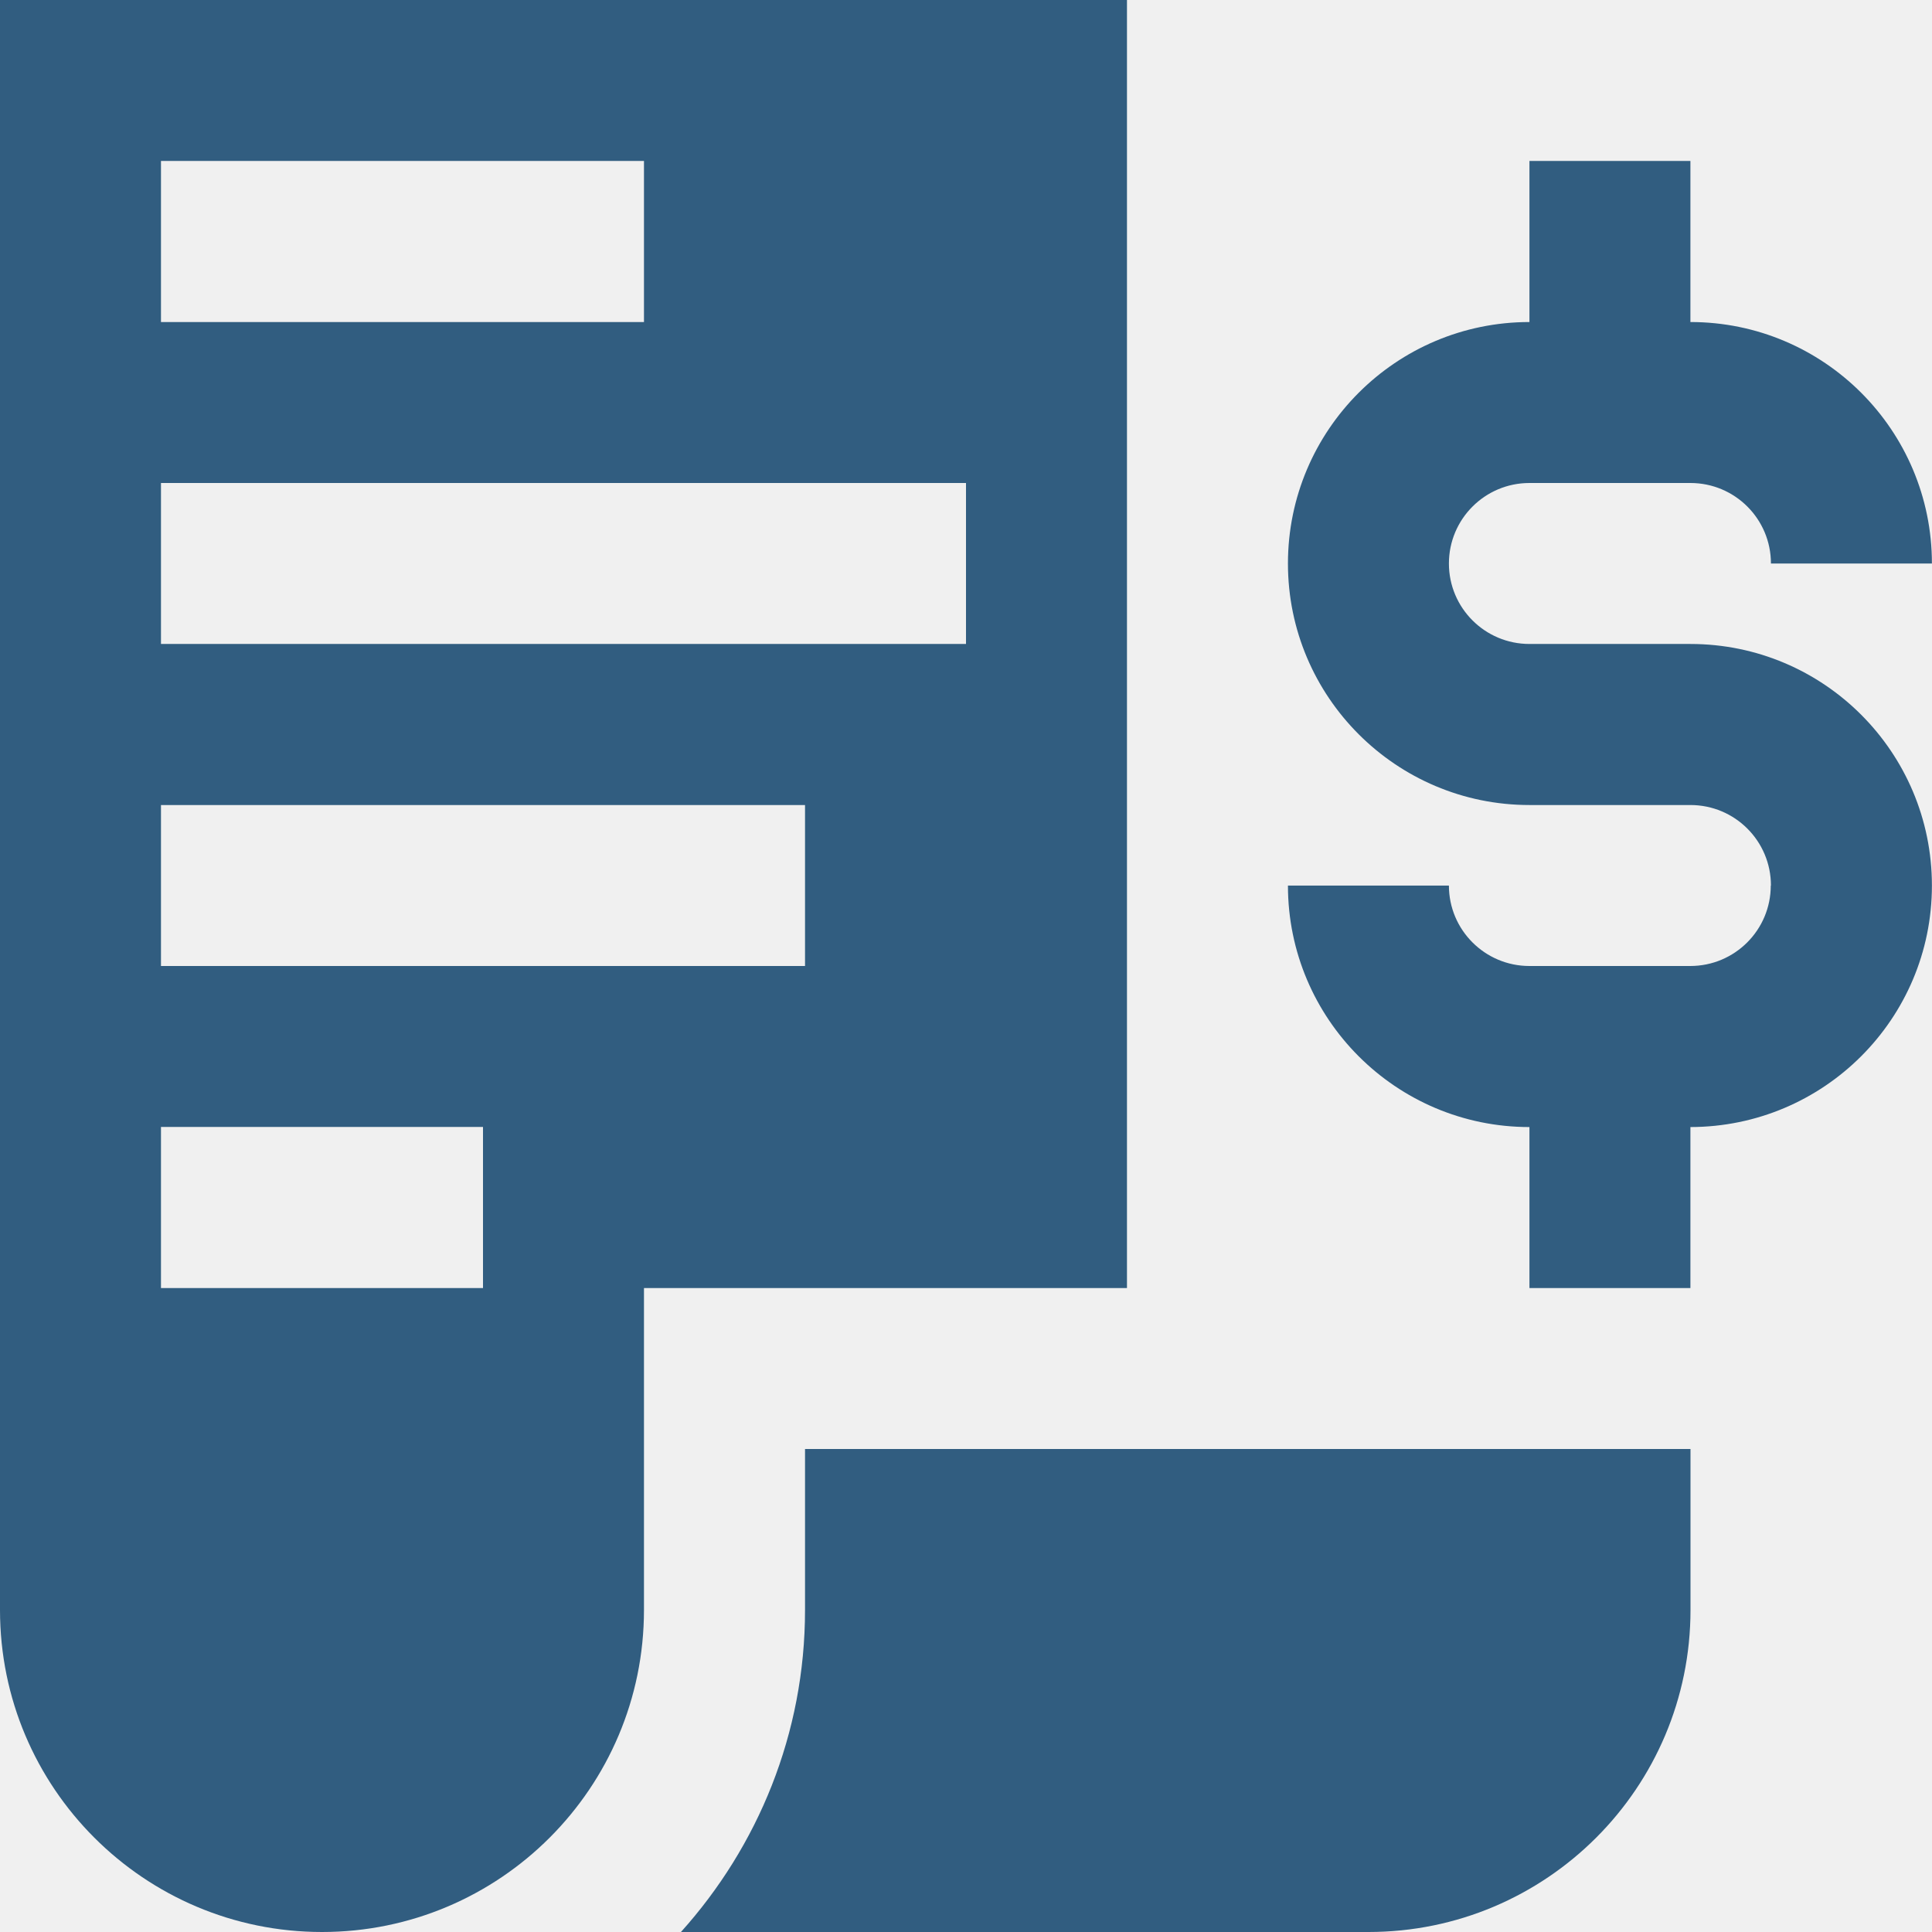
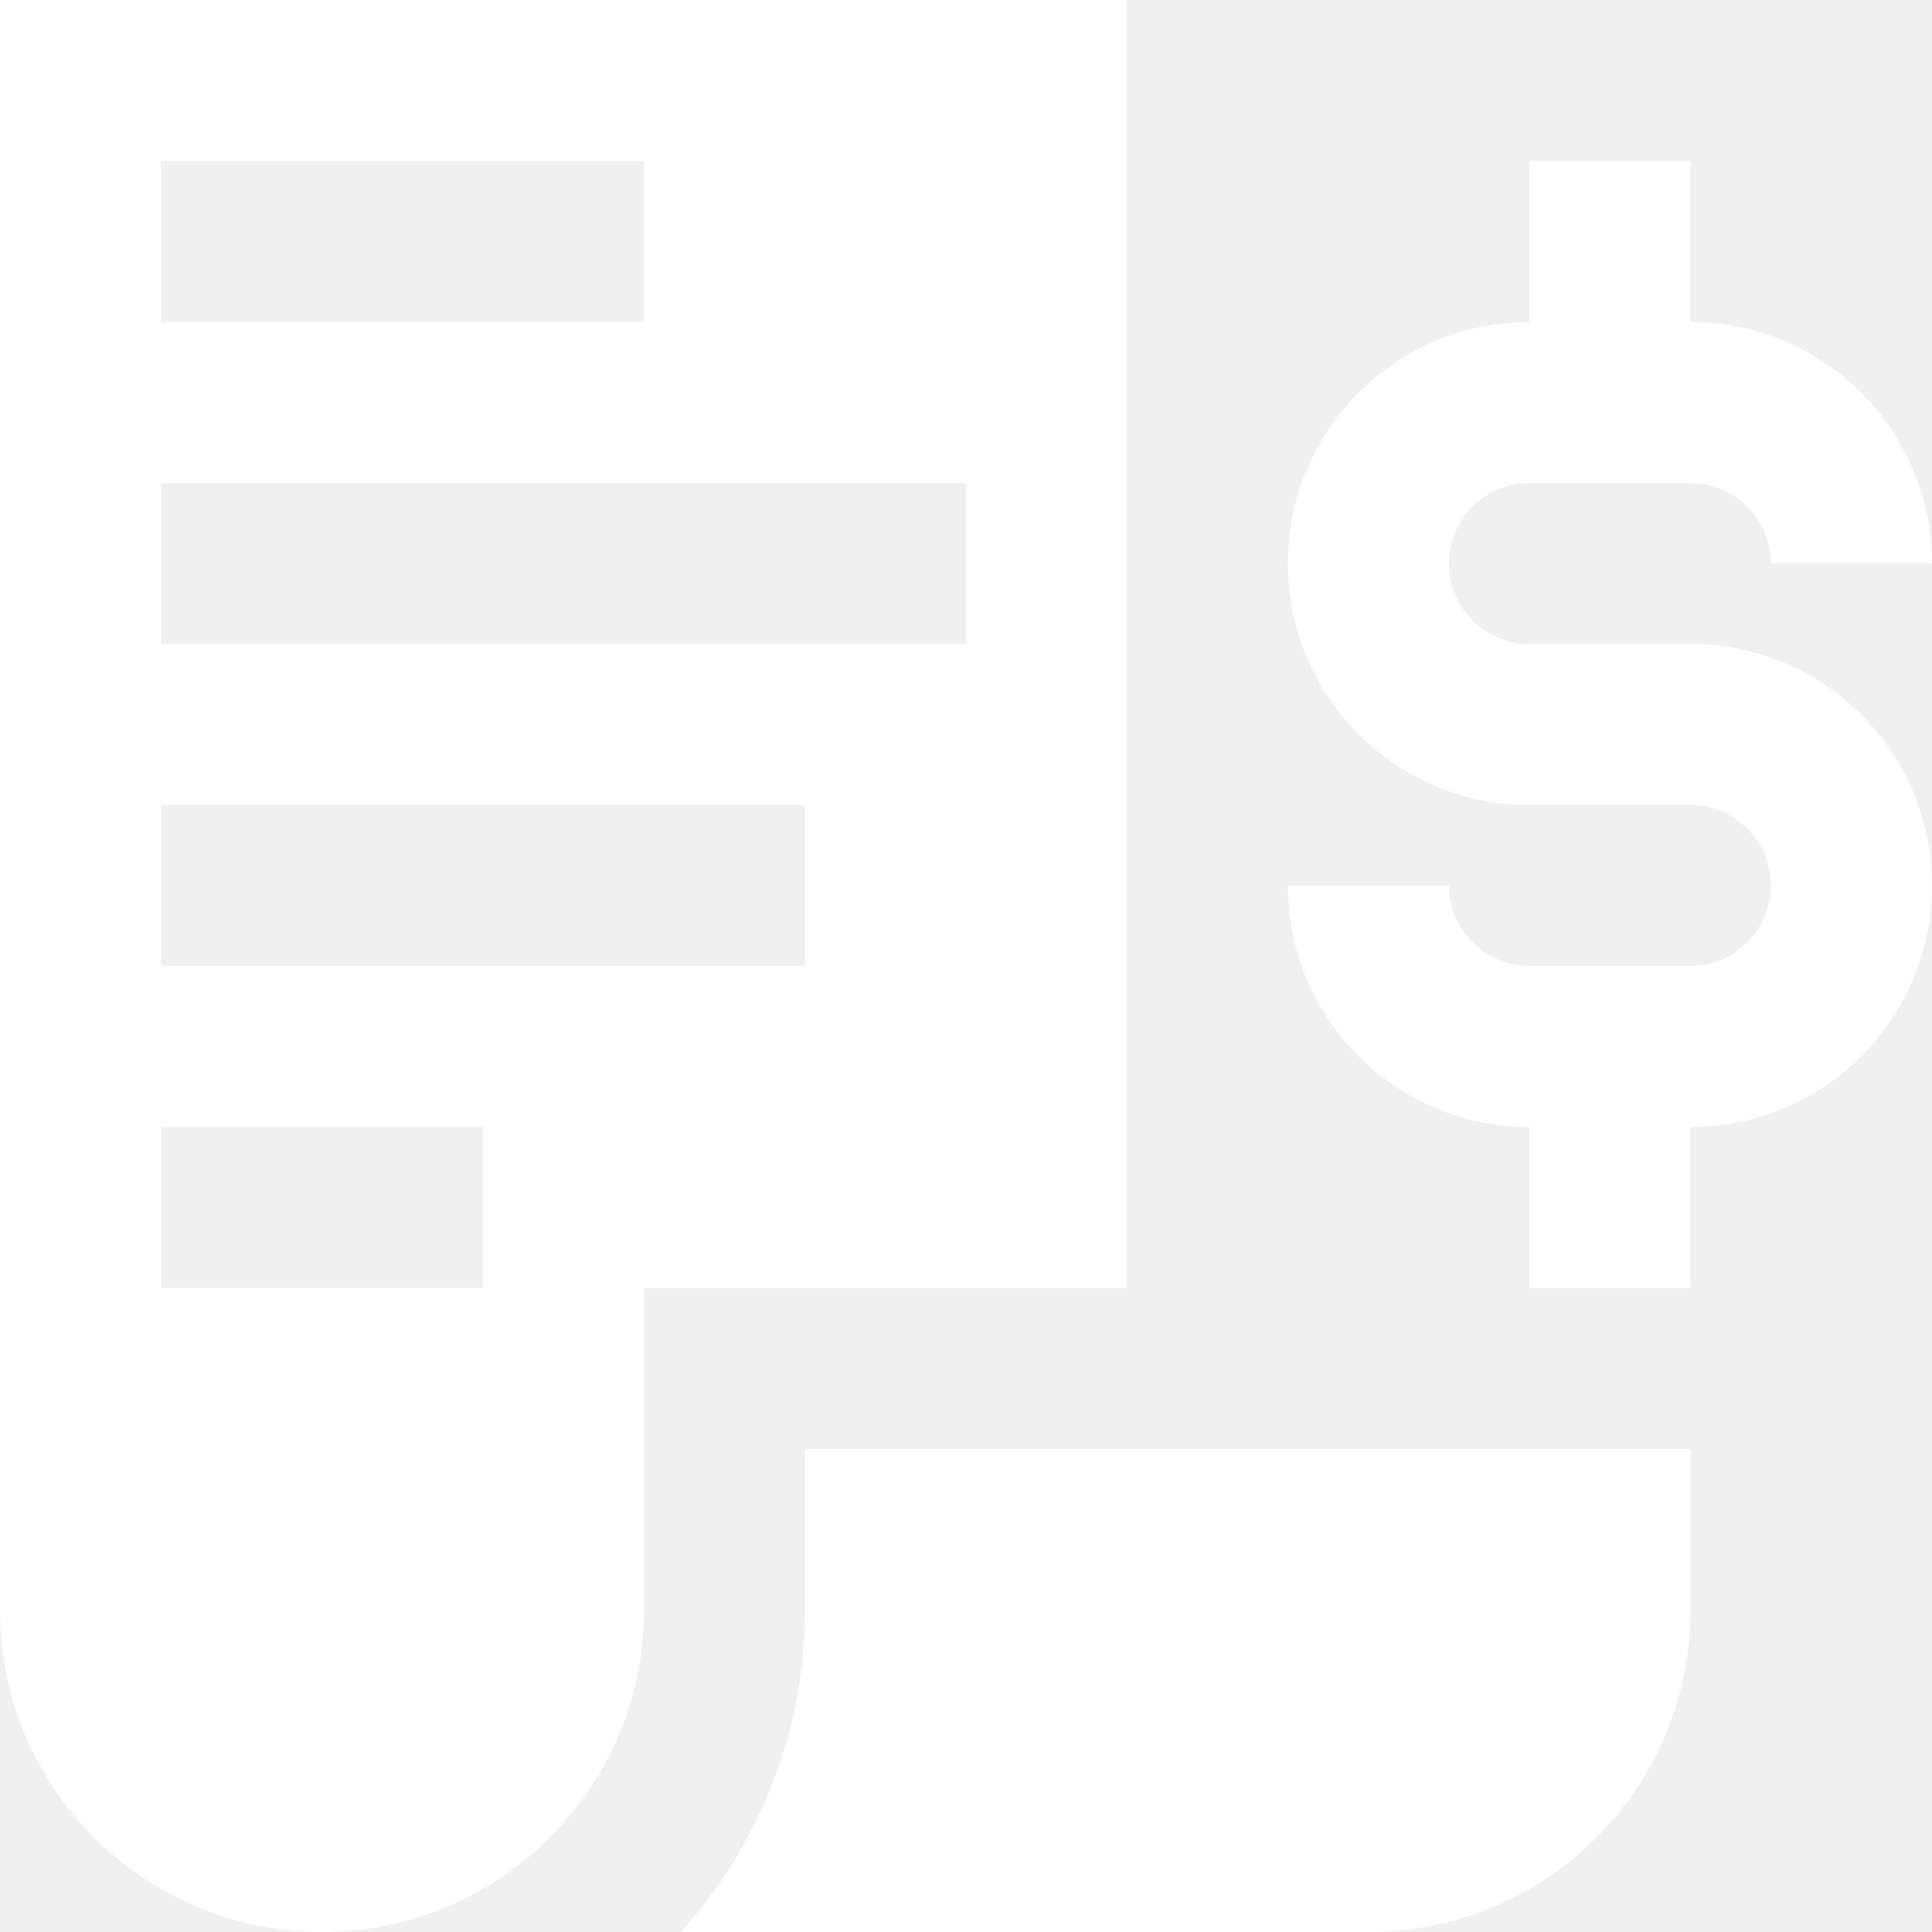
<svg xmlns="http://www.w3.org/2000/svg" width="22" height="22" viewBox="0 0 22 22" fill="none">
-   <g clip-path="url(#clip0_4746_2449)">
-     <path d="M19.249 7.333H17.416C16.91 7.333 16.499 6.923 16.499 6.417C16.499 5.91 16.91 5.5 17.416 5.5H19.249C19.756 5.5 20.166 5.91 20.166 6.417H21.999C21.999 4.898 20.768 3.667 19.249 3.667V1.833H17.416V3.667C15.898 3.667 14.666 4.898 14.666 6.417C14.666 7.935 15.898 9.167 17.416 9.167H19.249C19.756 9.167 20.166 9.577 20.166 10.084H20.164C20.164 10.59 19.754 11 19.247 11H17.416C16.91 11 16.499 10.59 16.499 10.084H14.666C14.666 11.602 15.898 12.834 17.416 12.834V14.667H19.249V12.834C20.768 12.832 21.999 11.602 21.999 10.084H21.999C21.999 8.565 20.768 7.333 19.249 7.333Z" fill="#315D80" />
-     <path d="M0 0V18.333C0 20.358 1.642 22 3.667 22C5.691 22 7.333 20.358 7.333 18.333V14.667H12.833V0H0ZM1.833 1.833H7.333V3.667H1.833V1.833ZM5.5 14.667H1.833V12.833H5.5V14.667ZM9.167 11H1.833V9.167H9.167V11ZM11 7.333H1.833V5.5H11V7.333Z" fill="#315D80" />
-     <path d="M9.167 16.5V18.333C9.167 19.742 8.63 21.026 7.754 22H15.583C17.608 22 19.25 20.358 19.25 18.333V16.5H9.167Z" fill="#315D80" />
+   <g clip-path="url(#clip0_7249_17479)">
+     <path d="M19.249 7.333H17.416C16.91 7.333 16.499 6.923 16.499 6.417C16.499 5.91 16.91 5.5 17.416 5.5H19.249C19.756 5.5 20.166 5.91 20.166 6.417H21.999C21.999 4.898 20.768 3.667 19.249 3.667V1.833H17.416V3.667C15.898 3.667 14.666 4.898 14.666 6.417C14.666 7.935 15.898 9.167 17.416 9.167H19.249C19.756 9.167 20.166 9.577 20.166 10.084H20.164C20.164 10.59 19.754 11 19.247 11H17.416C16.91 11 16.499 10.59 16.499 10.084H14.666C14.666 11.602 15.898 12.834 17.416 12.834V14.667H19.249V12.834C20.768 12.832 21.999 11.602 21.999 10.084H21.999C21.999 8.565 20.768 7.333 19.249 7.333Z" fill="white" />
+     <path d="M0 0V18.333C0 20.358 1.642 22 3.667 22C5.691 22 7.333 20.358 7.333 18.333V14.667H12.833V0H0ZM1.833 1.833H7.333V3.667H1.833V1.833ZM5.5 14.667H1.833V12.833H5.5V14.667ZM9.167 11H1.833V9.167H9.167V11ZM11 7.333H1.833V5.5H11V7.333Z" fill="white" />
+     <path d="M9.167 16.5V18.333C9.167 19.742 8.63 21.026 7.754 22H15.583C17.608 22 19.25 20.358 19.25 18.333V16.5H9.167Z" fill="white" />
  </g>
  <defs>
-     <clipPath id="clip0_4746_2449">
+     <clipPath id="clip0_7249_17479">
      <rect width="22" height="22" fill="white" />
    </clipPath>
  </defs>
</svg>
